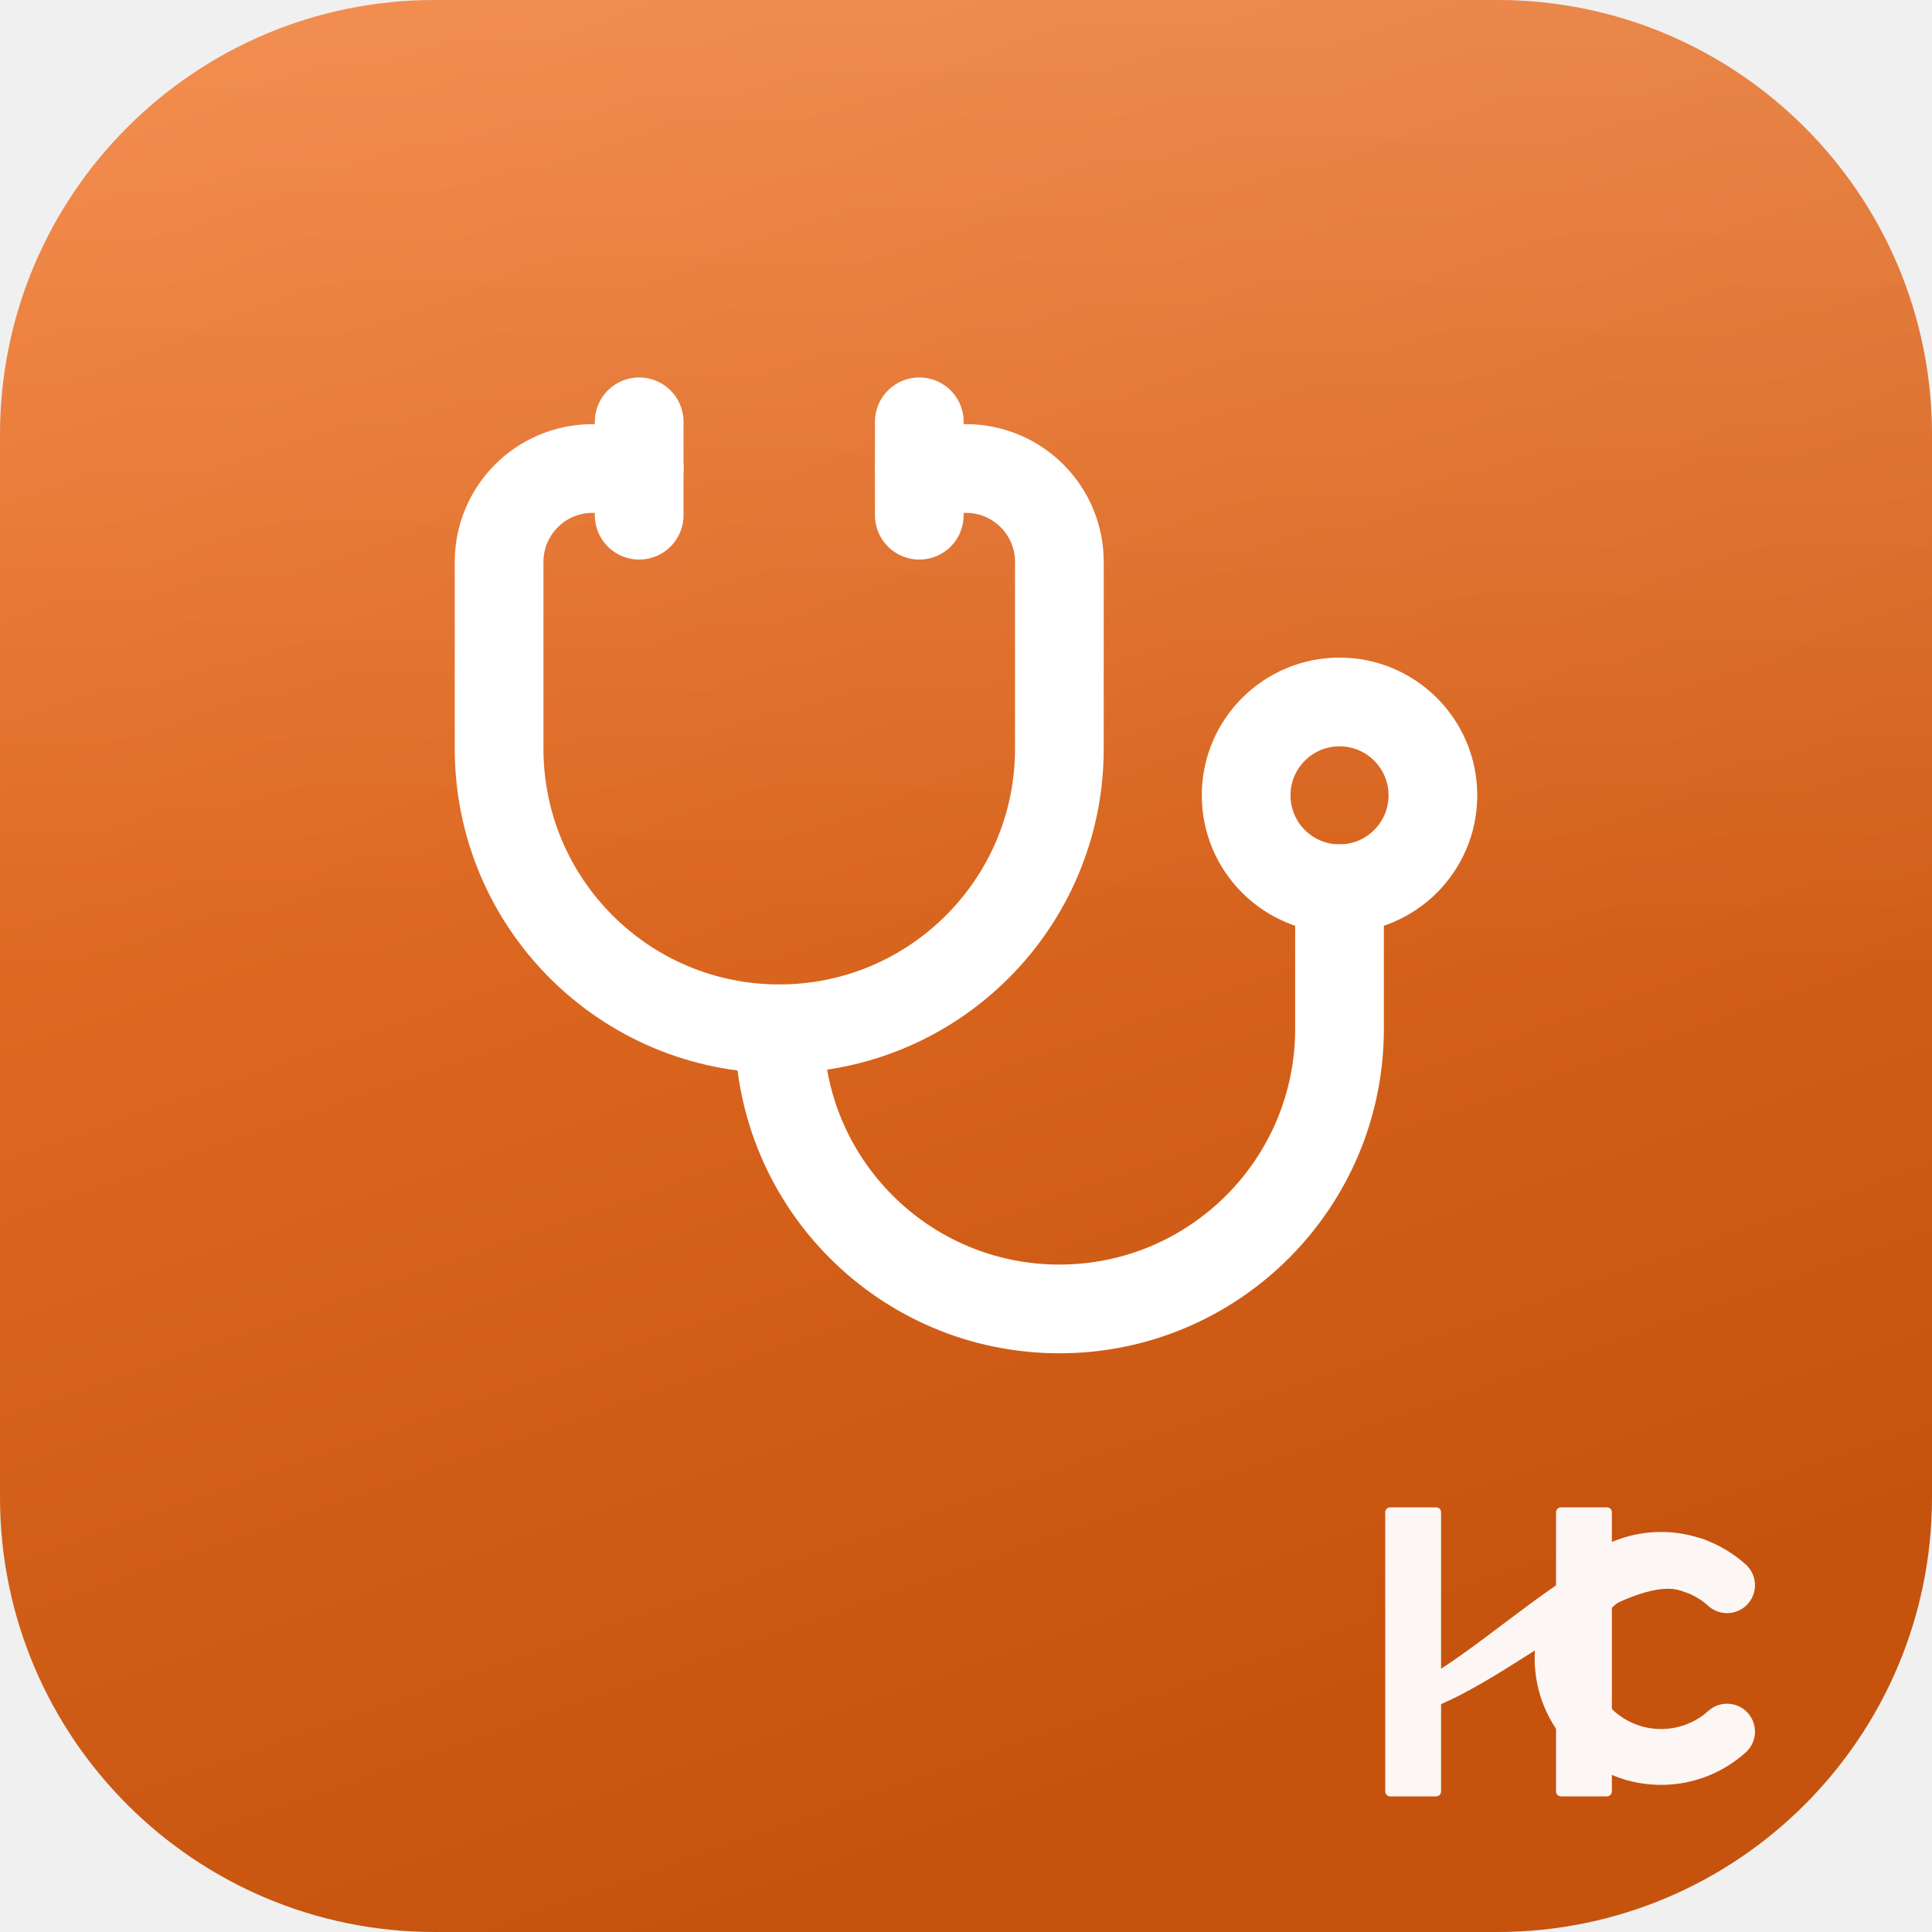
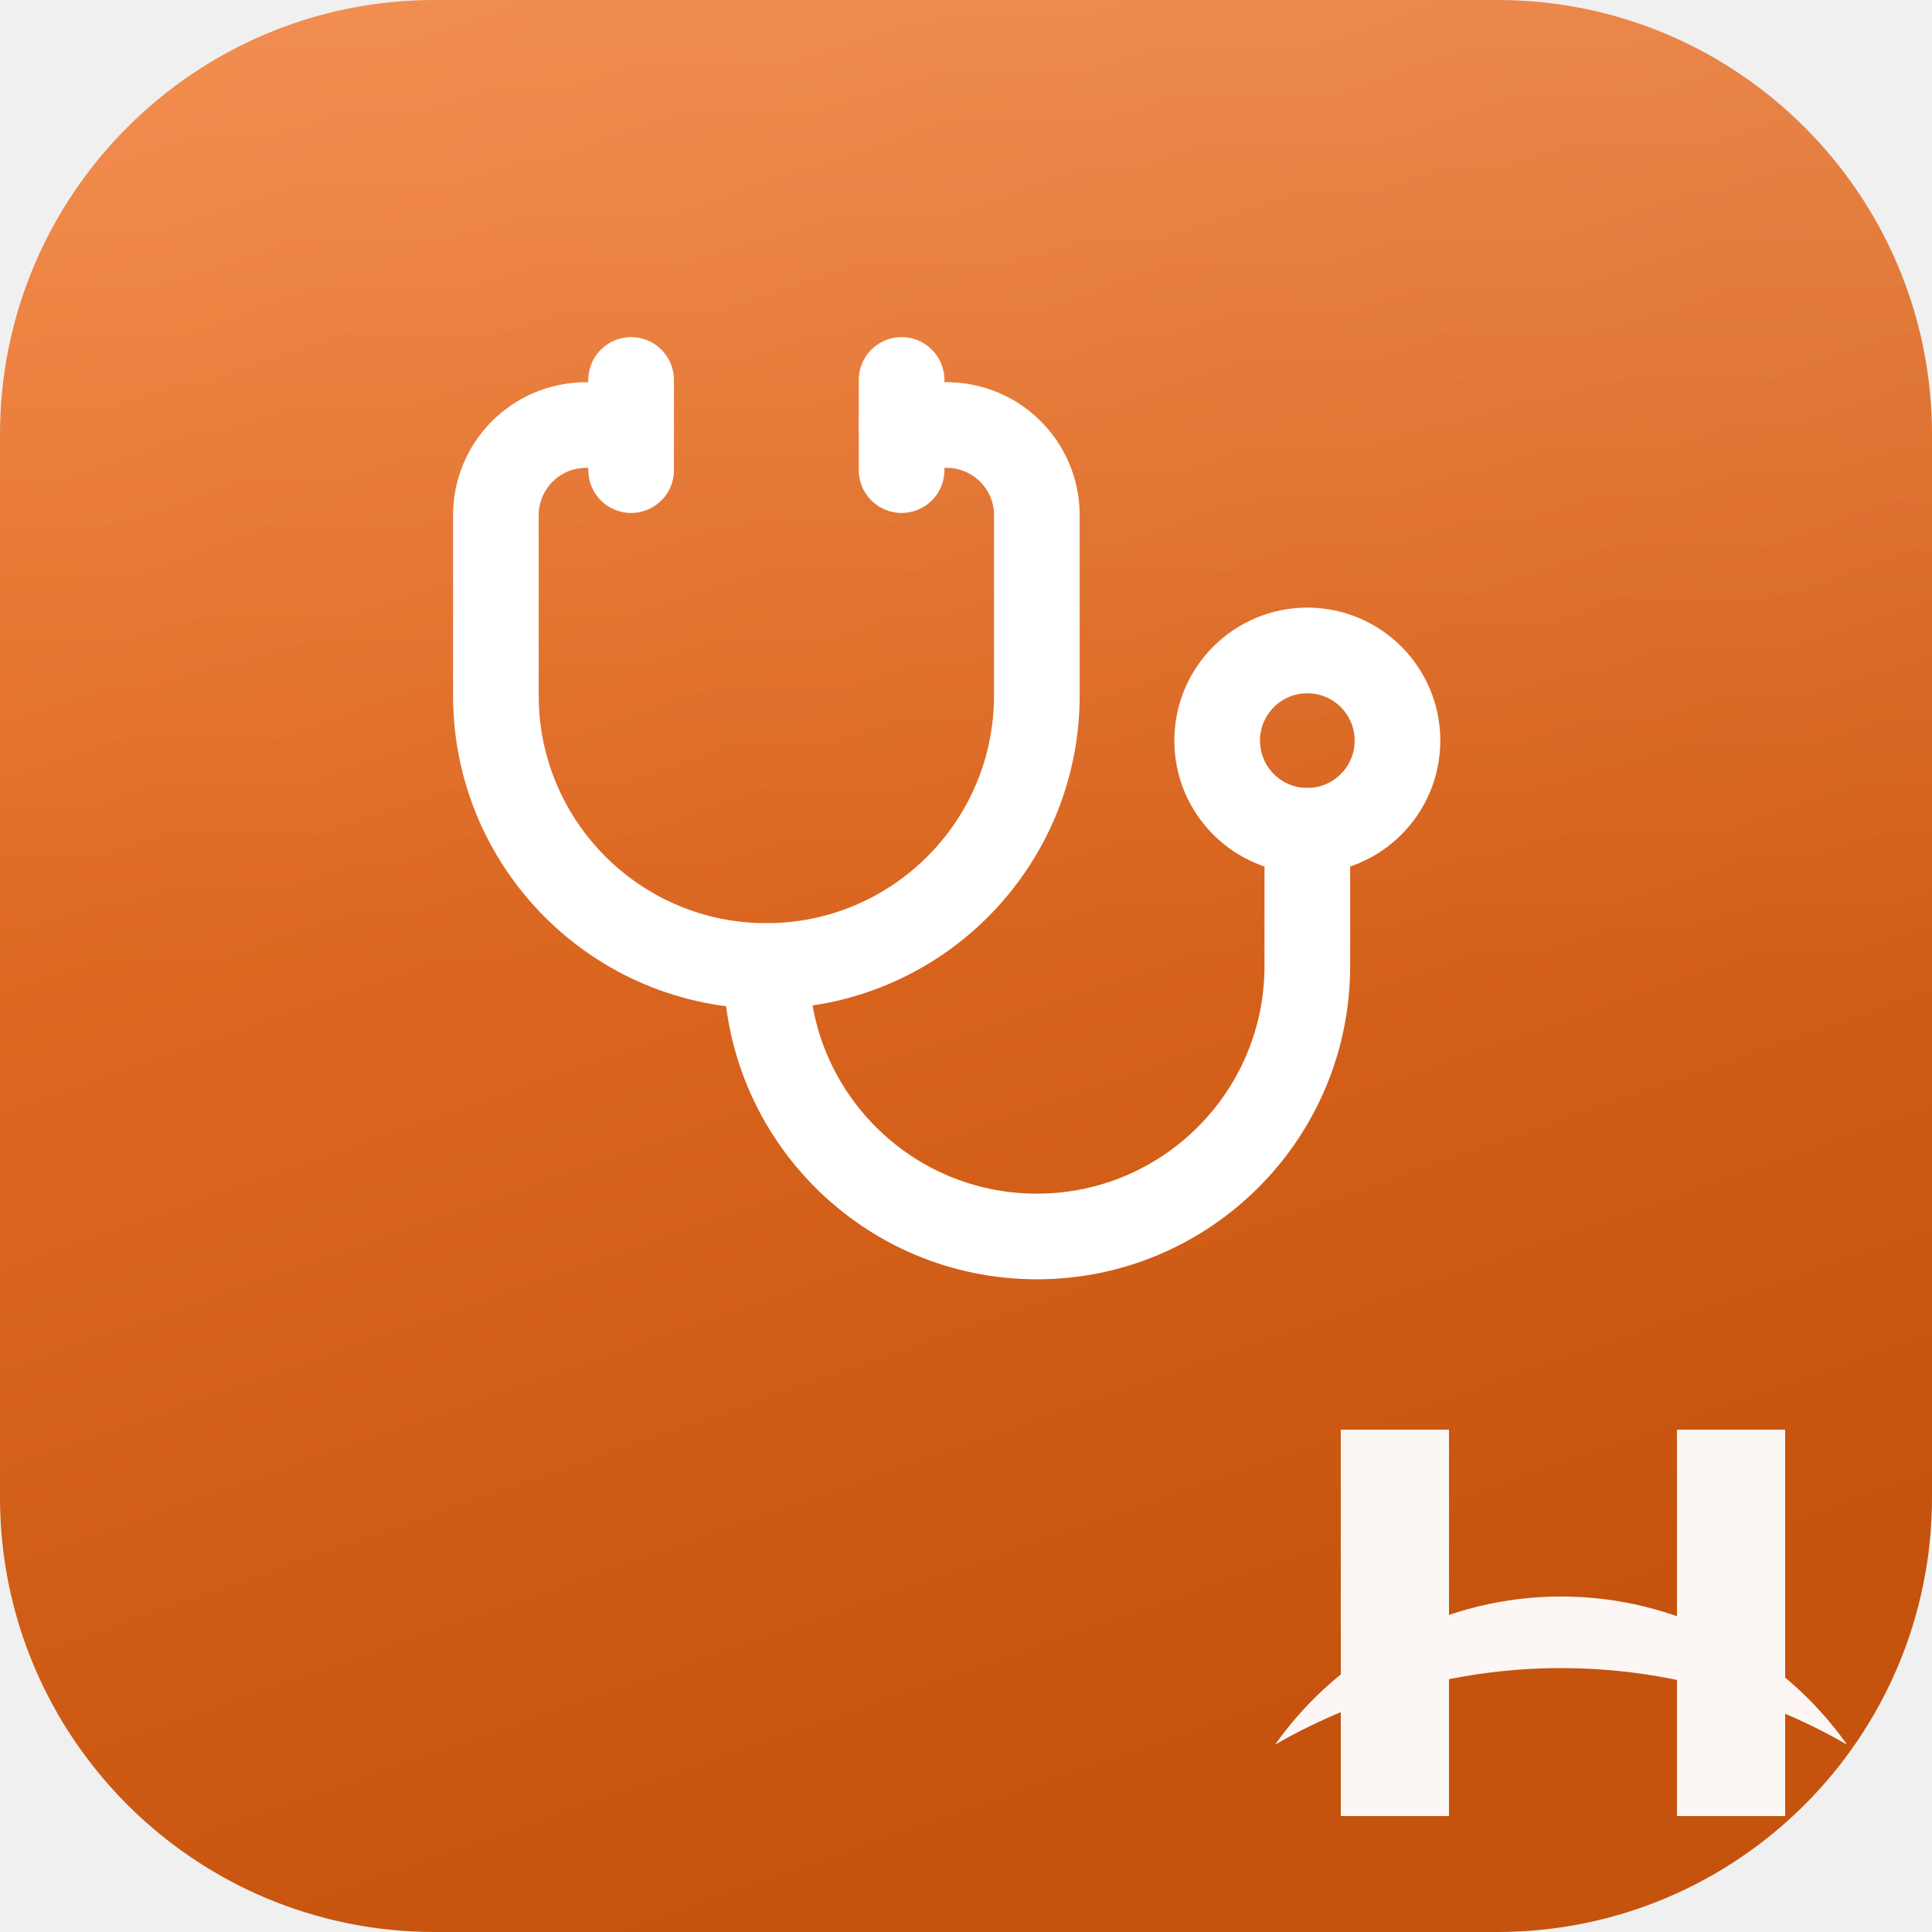
<svg xmlns="http://www.w3.org/2000/svg" width="100" height="100" viewBox="0 0 100 100">
  <defs>
    <linearGradient id="g-med" x1="0" y1="0" x2="0.35" y2="1">
      <stop offset="0" stop-color="#f27b32" />
      <stop offset="1" stop-color="#c5530e" />
    </linearGradient>
    <linearGradient id="g-med-s" x1="0" y1="0" x2="0" y2="1">
      <stop offset="0" stop-color="#fff" stop-opacity="0.16" />
      <stop offset="0.5" stop-color="#fff" stop-opacity="0" />
    </linearGradient>
  </defs>
  <rect width="100" height="100" rx="22.5" fill="url(#g-med)" />
  <rect width="100" height="100" rx="22.5" fill="url(#g-med-s)" />
-   <g transform="translate(21 17) scale(2.416667)" fill="none" stroke="#ffffff" stroke-width="1.9" stroke-linecap="round" stroke-linejoin="round">
+   <g transform="translate(21 15) scale(2.333333)" fill="none" stroke="#FFFFFF" stroke-width="1.9" stroke-linecap="round" stroke-linejoin="round">
    <path d="M11 2v2" />
    <path d="M5 2v2" />
    <path d="M5 3H4a2 2 0 0 0-2 2v4a6 6 0 0 0 12 0V5a2 2 0 0 0-2-2h-1" />
    <path d="M8 15a6 6 0 0 0 12 0v-3" />
    <circle cx="20" cy="10" r="2" />
  </g>
-   <g transform="translate(70 77) scale(0.17)" opacity="0.95">
-     <path d="M104.26 23.81A30 30 0 1 0 114.07 74.29" fill="none" stroke="#ffffff" stroke-width="17" stroke-linecap="round" />
-     <rect x="10" y="6" width="17" height="88" rx="1.5" fill="#ffffff" />
-     <rect x="62" y="6" width="17" height="88" rx="1.5" fill="#ffffff" />
-     <path d="M14.79 69.41L16.68 69.2L18.58 68.81L20.5 68.29L22.43 67.68L24.39 66.97L26.36 66.18L28.34 65.31L30.34 64.38L32.35 63.38L34.38 62.33L36.41 61.22L38.46 60.07L40.51 58.88L42.58 57.66L44.65 56.41L46.73 55.13L48.81 53.83L50.89 52.52L52.97 51.21L55.05 49.89L57.13 48.57L59.2 47.27L61.27 45.97L63.32 44.7L65.37 43.44L67.4 42.22L69.42 41.04L71.41 39.89L73.39 38.79L75.34 37.74L77.27 36.74L79.16 35.81L81.02 34.94L82.83 34.14L84.61 33.42L86.33 32.79L88 32.23L89.62 31.76L91.16 31.38L92.63 31.1L94.03 30.9L95.34 30.8L96.55 30.78L97.68 30.84L98.72 30.98L99.67 31.19L100.54 31.46L101.35 31.8L107.17 15.82L104.88 15.19L102.59 14.76L100.29 14.53L98.01 14.48L95.76 14.59L93.53 14.85L91.33 15.25L89.16 15.76L87.01 16.39L84.88 17.12L82.77 17.93L80.68 18.83L78.6 19.8L76.52 20.85L74.46 21.95L72.4 23.12L70.35 24.34L68.3 25.6L66.25 26.91L64.22 28.26L62.18 29.64L60.15 31.05L58.13 32.49L56.11 33.94L54.1 35.41L52.1 36.89L50.11 38.38L48.13 39.86L46.15 41.34L44.2 42.81L42.25 44.27L40.33 45.71L38.42 47.12L36.53 48.51L34.66 49.86L32.81 51.18L30.99 52.45L29.2 53.68L27.43 54.85L25.7 55.97L23.99 57.03L22.33 58.02L20.7 58.94L19.11 59.8L17.56 60.59L16.06 61.3L14.61 61.95L13.21 62.59Z" fill="#ffffff" />
-     <path d="M104.26 23.81A30 30 0 0 1 114.07 29.71" fill="none" stroke="#ffffff" stroke-width="17" stroke-linecap="round" />
+   <g transform="translate(66 74) scale(0.2)" opacity="0.95">
+     <rect x="17" y="0" width="28" height="100" fill="#FFFFFF" />
+     <rect x="104" y="0" width="28" height="100" fill="#FFFFFF" />
+     <path d="M0 81.5A90.6 90.6 0 0 1 148 81.5A148.2 148.2 0 0 0 0 81.5Z" fill="#FFFFFF" />
  </g>
</svg>
